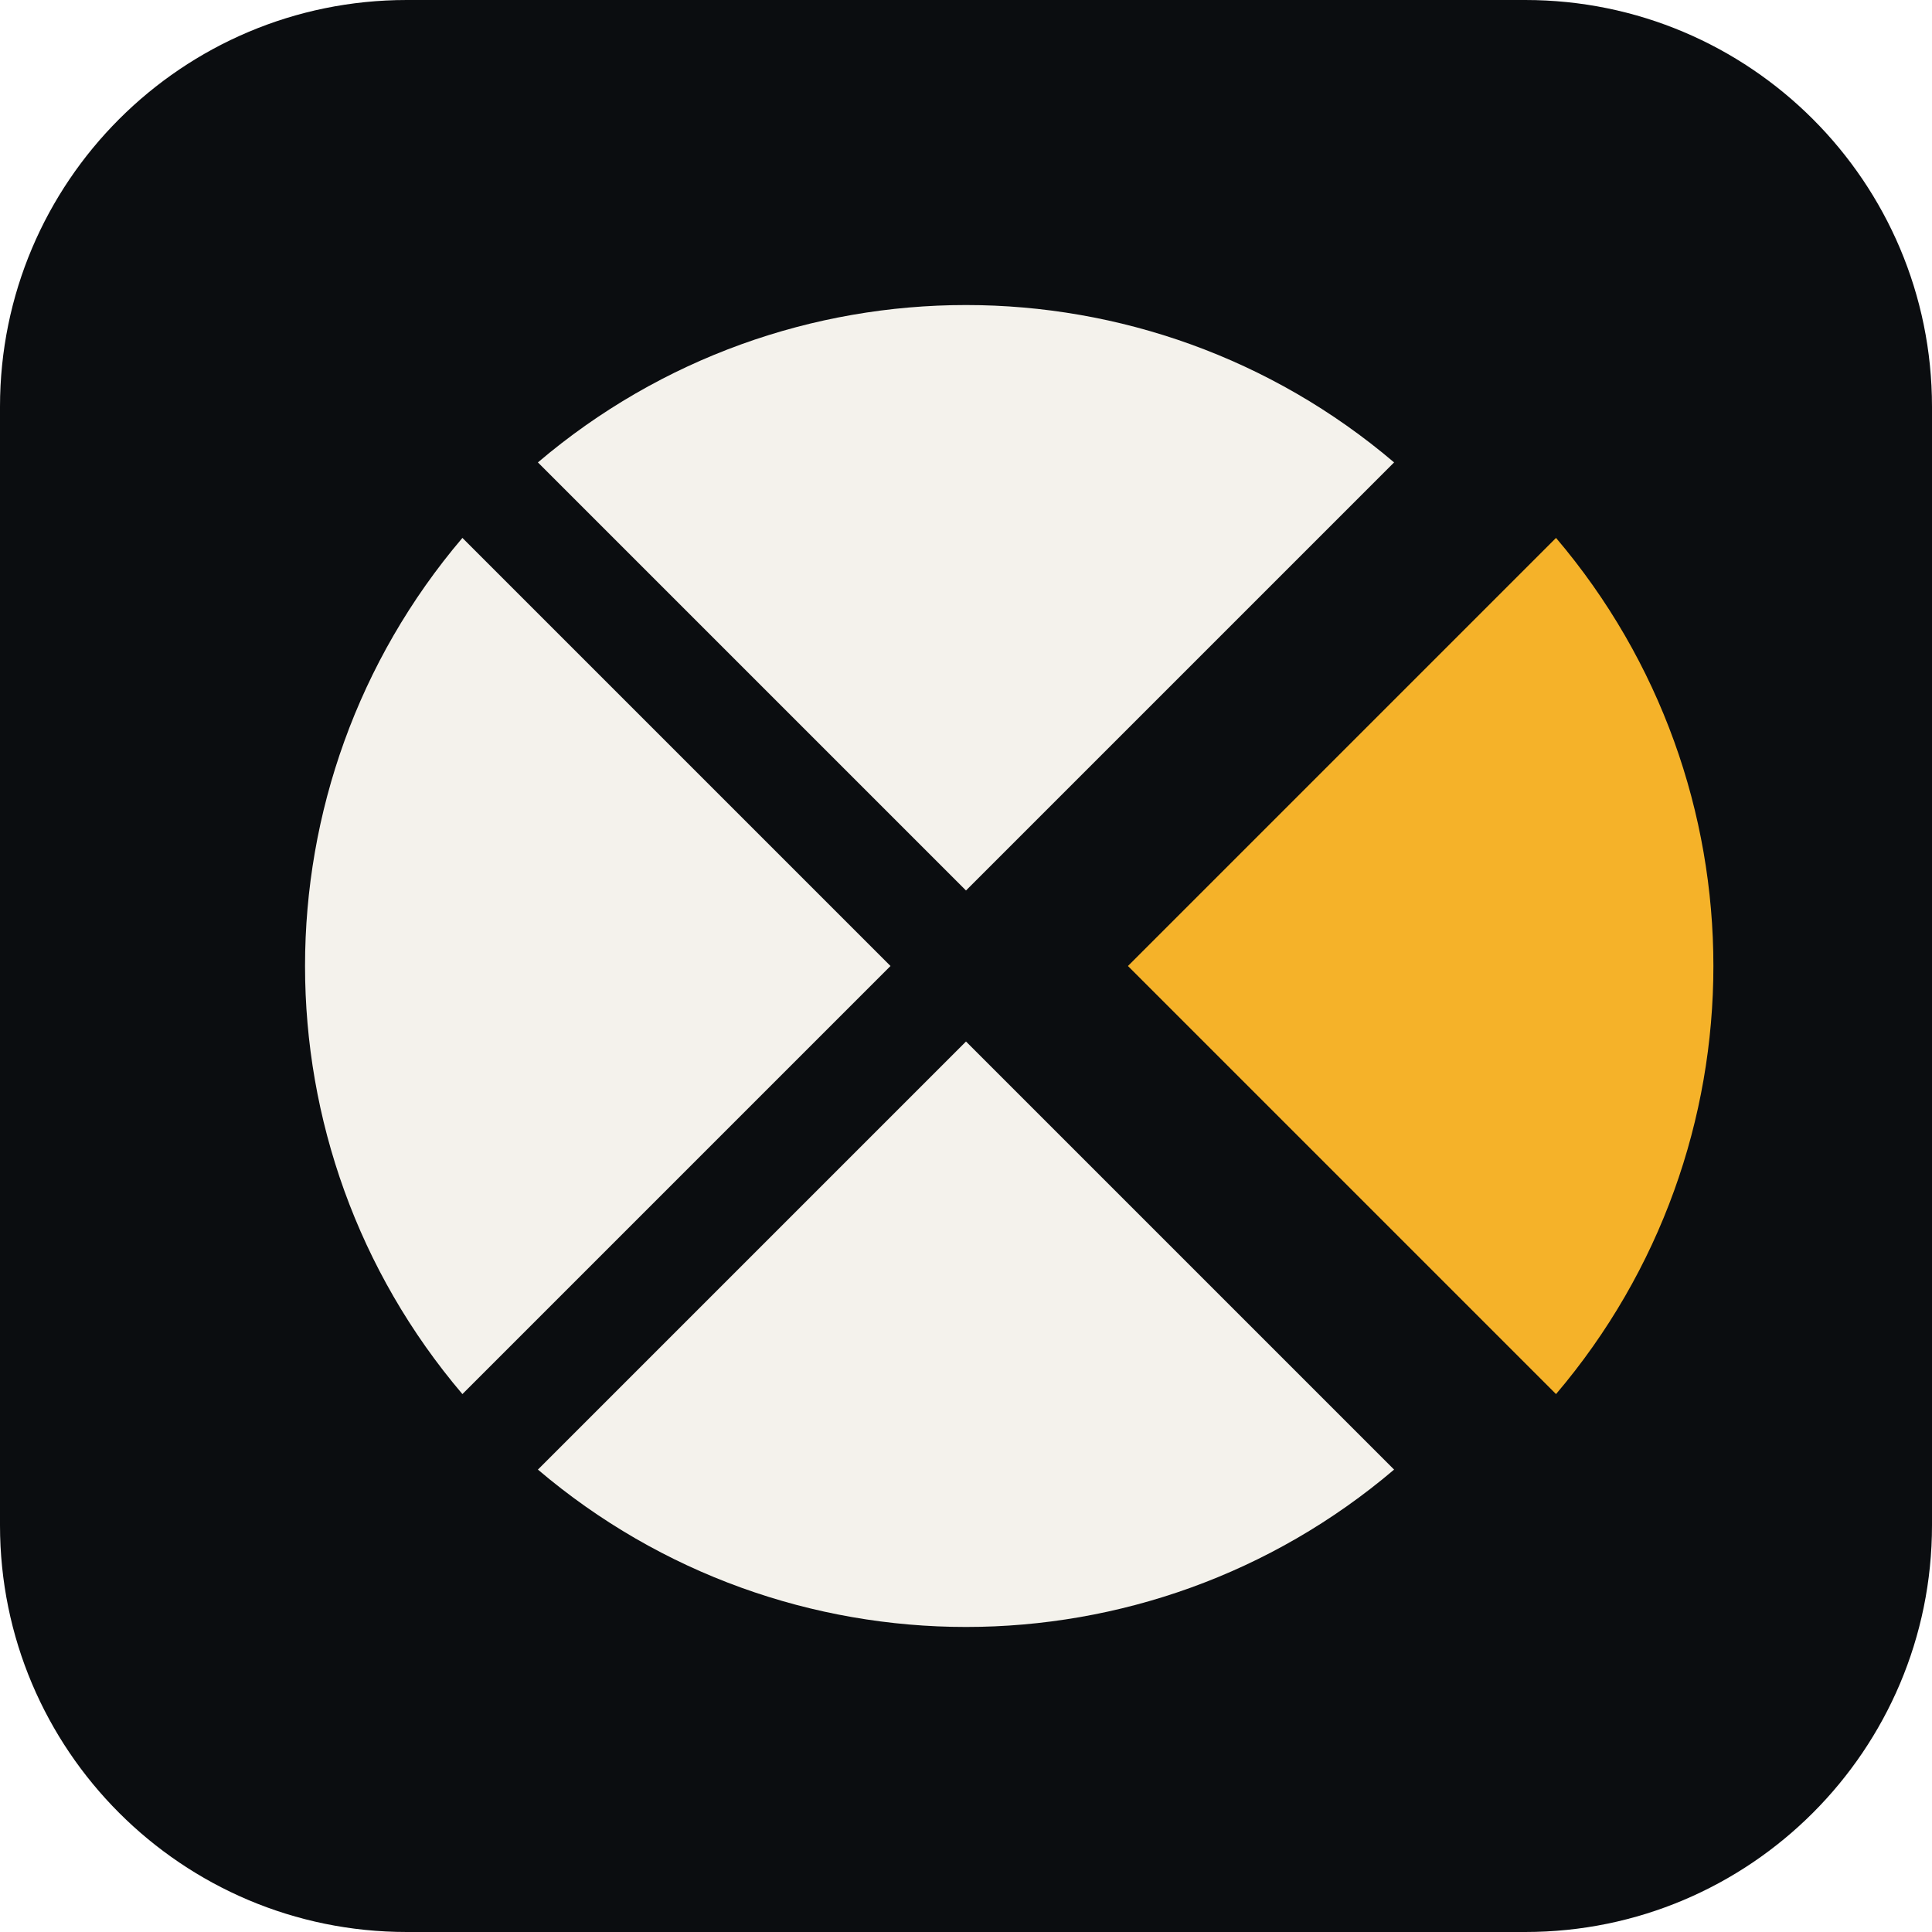
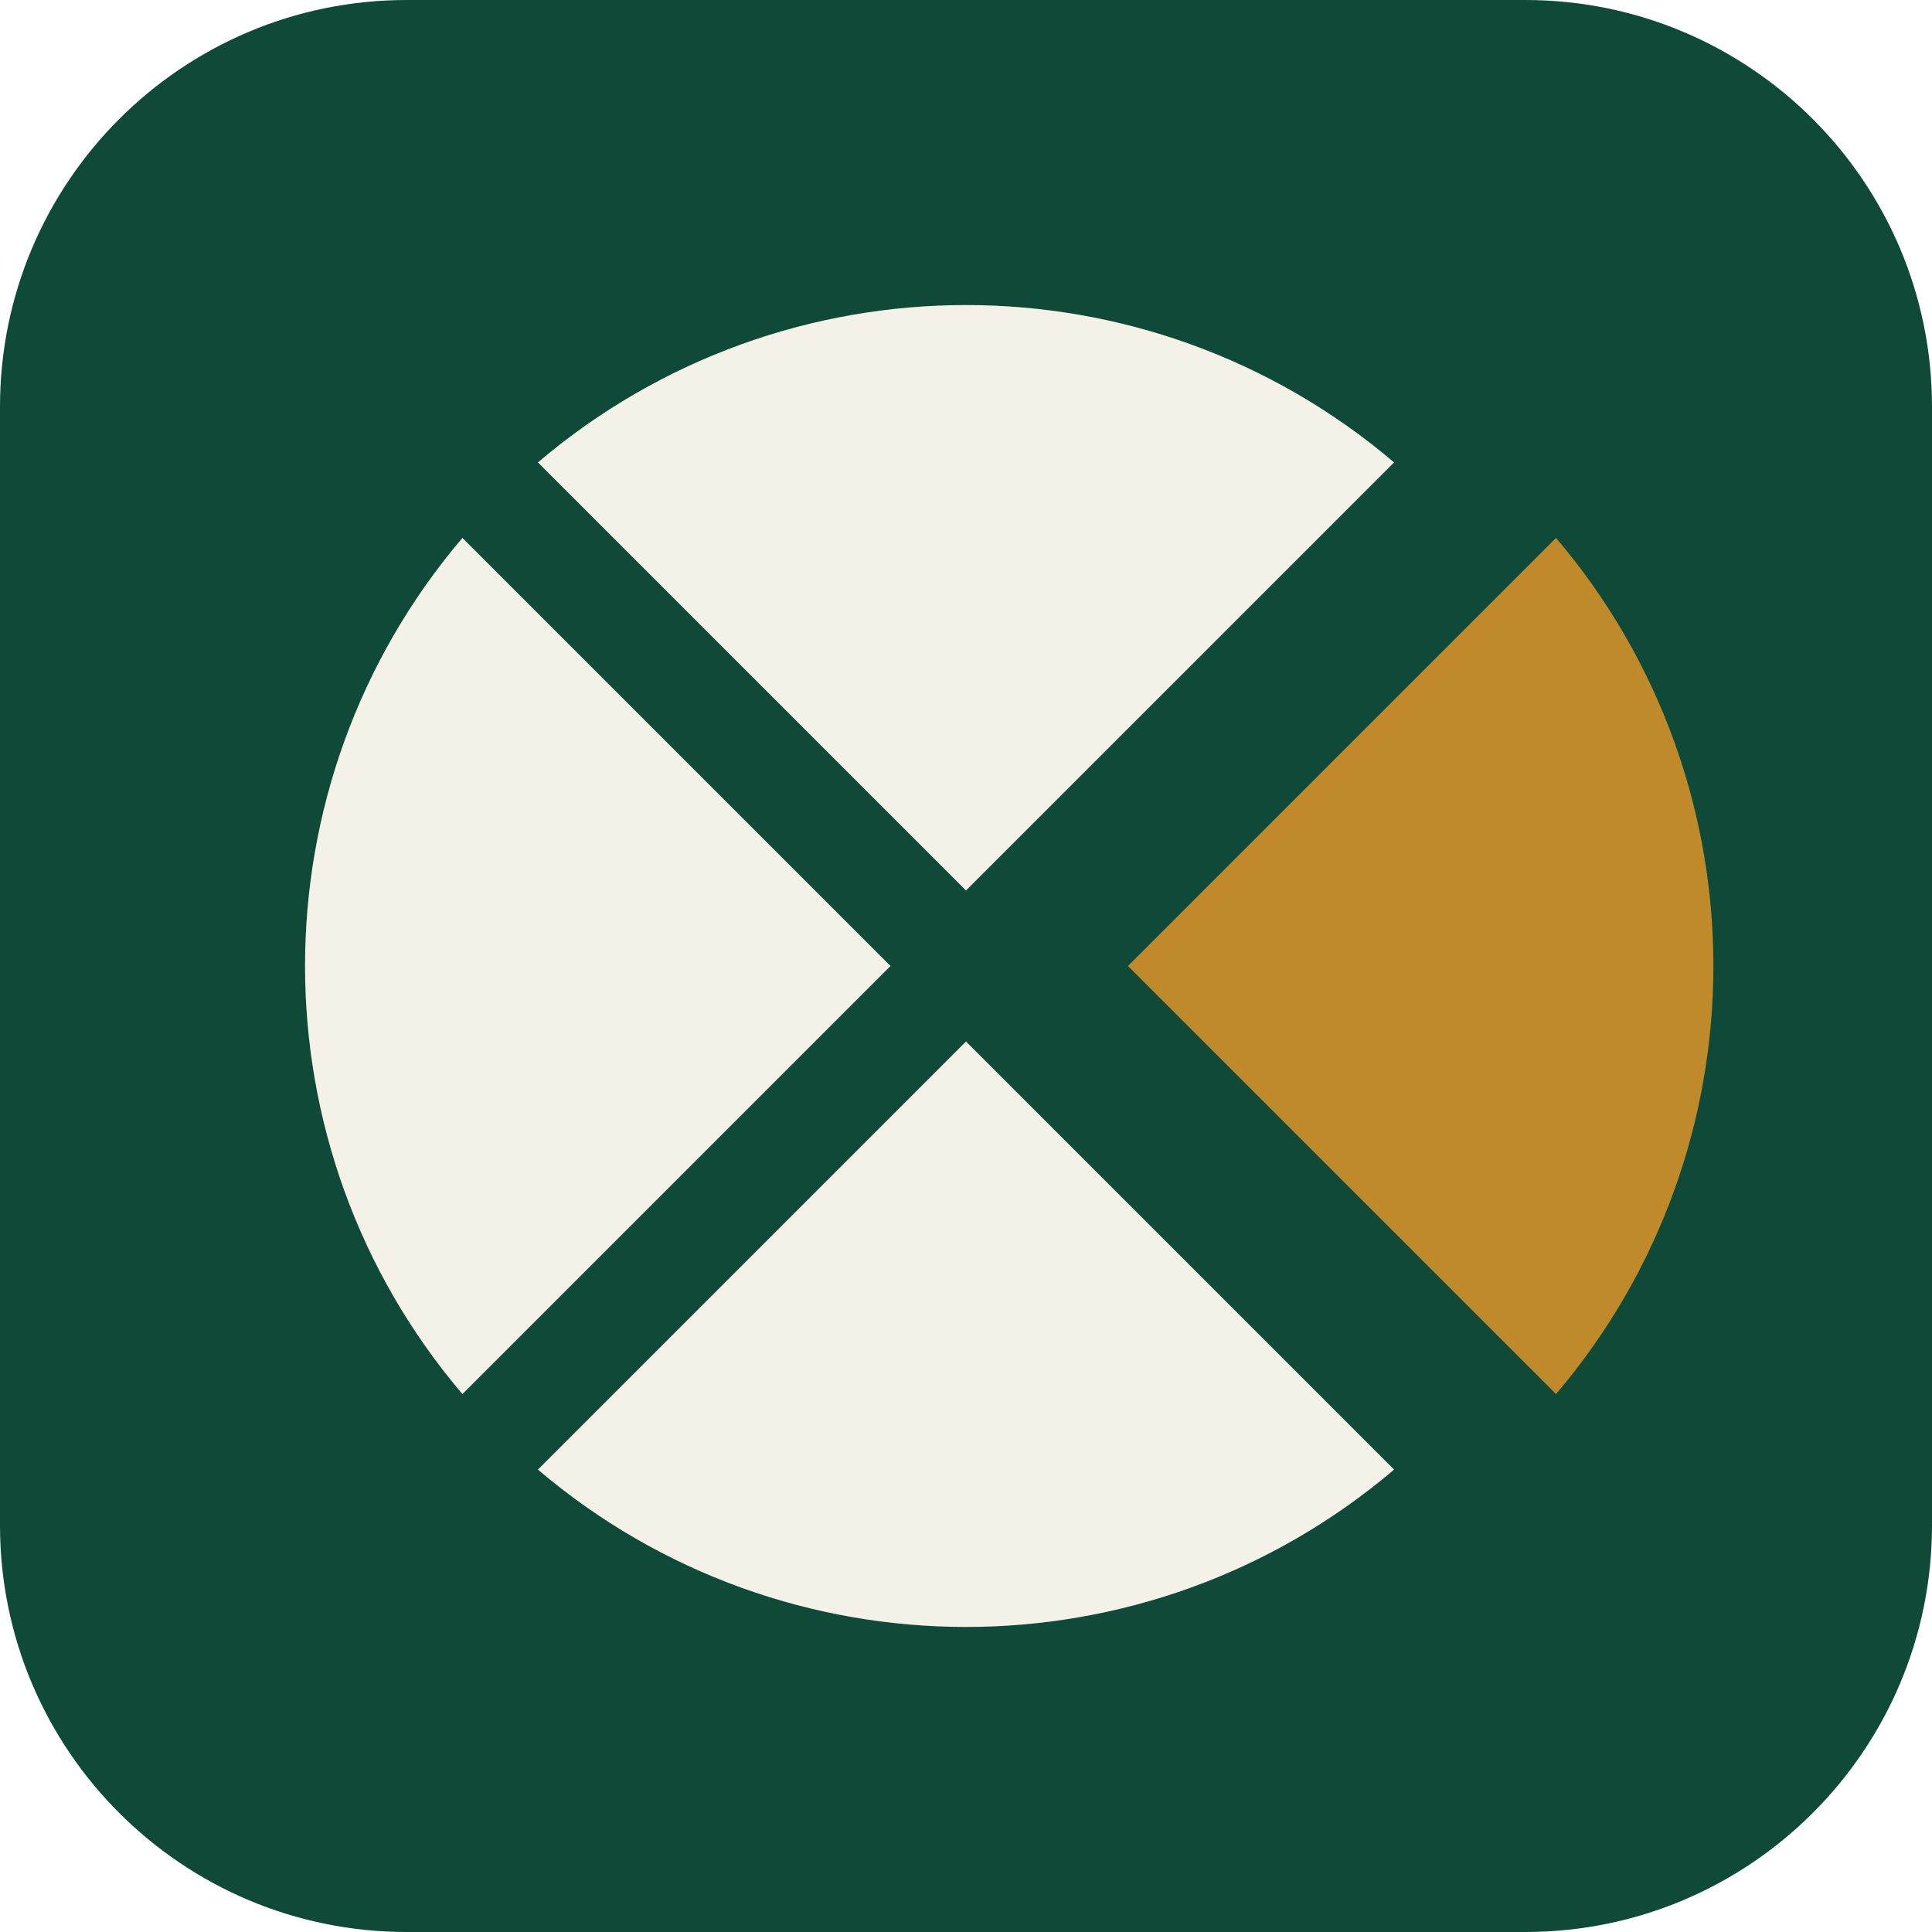
<svg xmlns="http://www.w3.org/2000/svg" viewBox="-6 -6 76 76" width="32" height="32">
-   <rect x="-6" y="-6" width="76" height="76" rx="16" fill="#0B0D10" />
-   <path d="M32 34.97L48.84 51.81A26 26 0 0 1 15.16 51.81ZM29.03 32L12.19 48.84A26 26 0 0 1 12.19 15.16ZM32 29.03L15.16 12.19A26 26 0 0 1 48.84 12.19Z" fill="#F4F2EC" />
-   <path d="M38.37 32L55.21 15.16A26 26 0 0 1 55.21 48.84Z" fill="#F5B229" />
+   <rect x="-6" y="-6" width="76" height="76" rx="16" fill="#0e4a37" />
+   <path d="M32 34.97L48.84 51.81A26 26 0 0 1 15.16 51.81ZM29.03 32L12.19 48.84A26 26 0 0 1 12.19 15.16ZM32 29.03L15.16 12.19A26 26 0 0 1 48.84 12.19Z" fill="#f4f1e8" />
+   <path d="M38.37 32L55.21 15.16A26 26 0 0 1 55.21 48.84Z" fill="#c08a2a" />
</svg>
